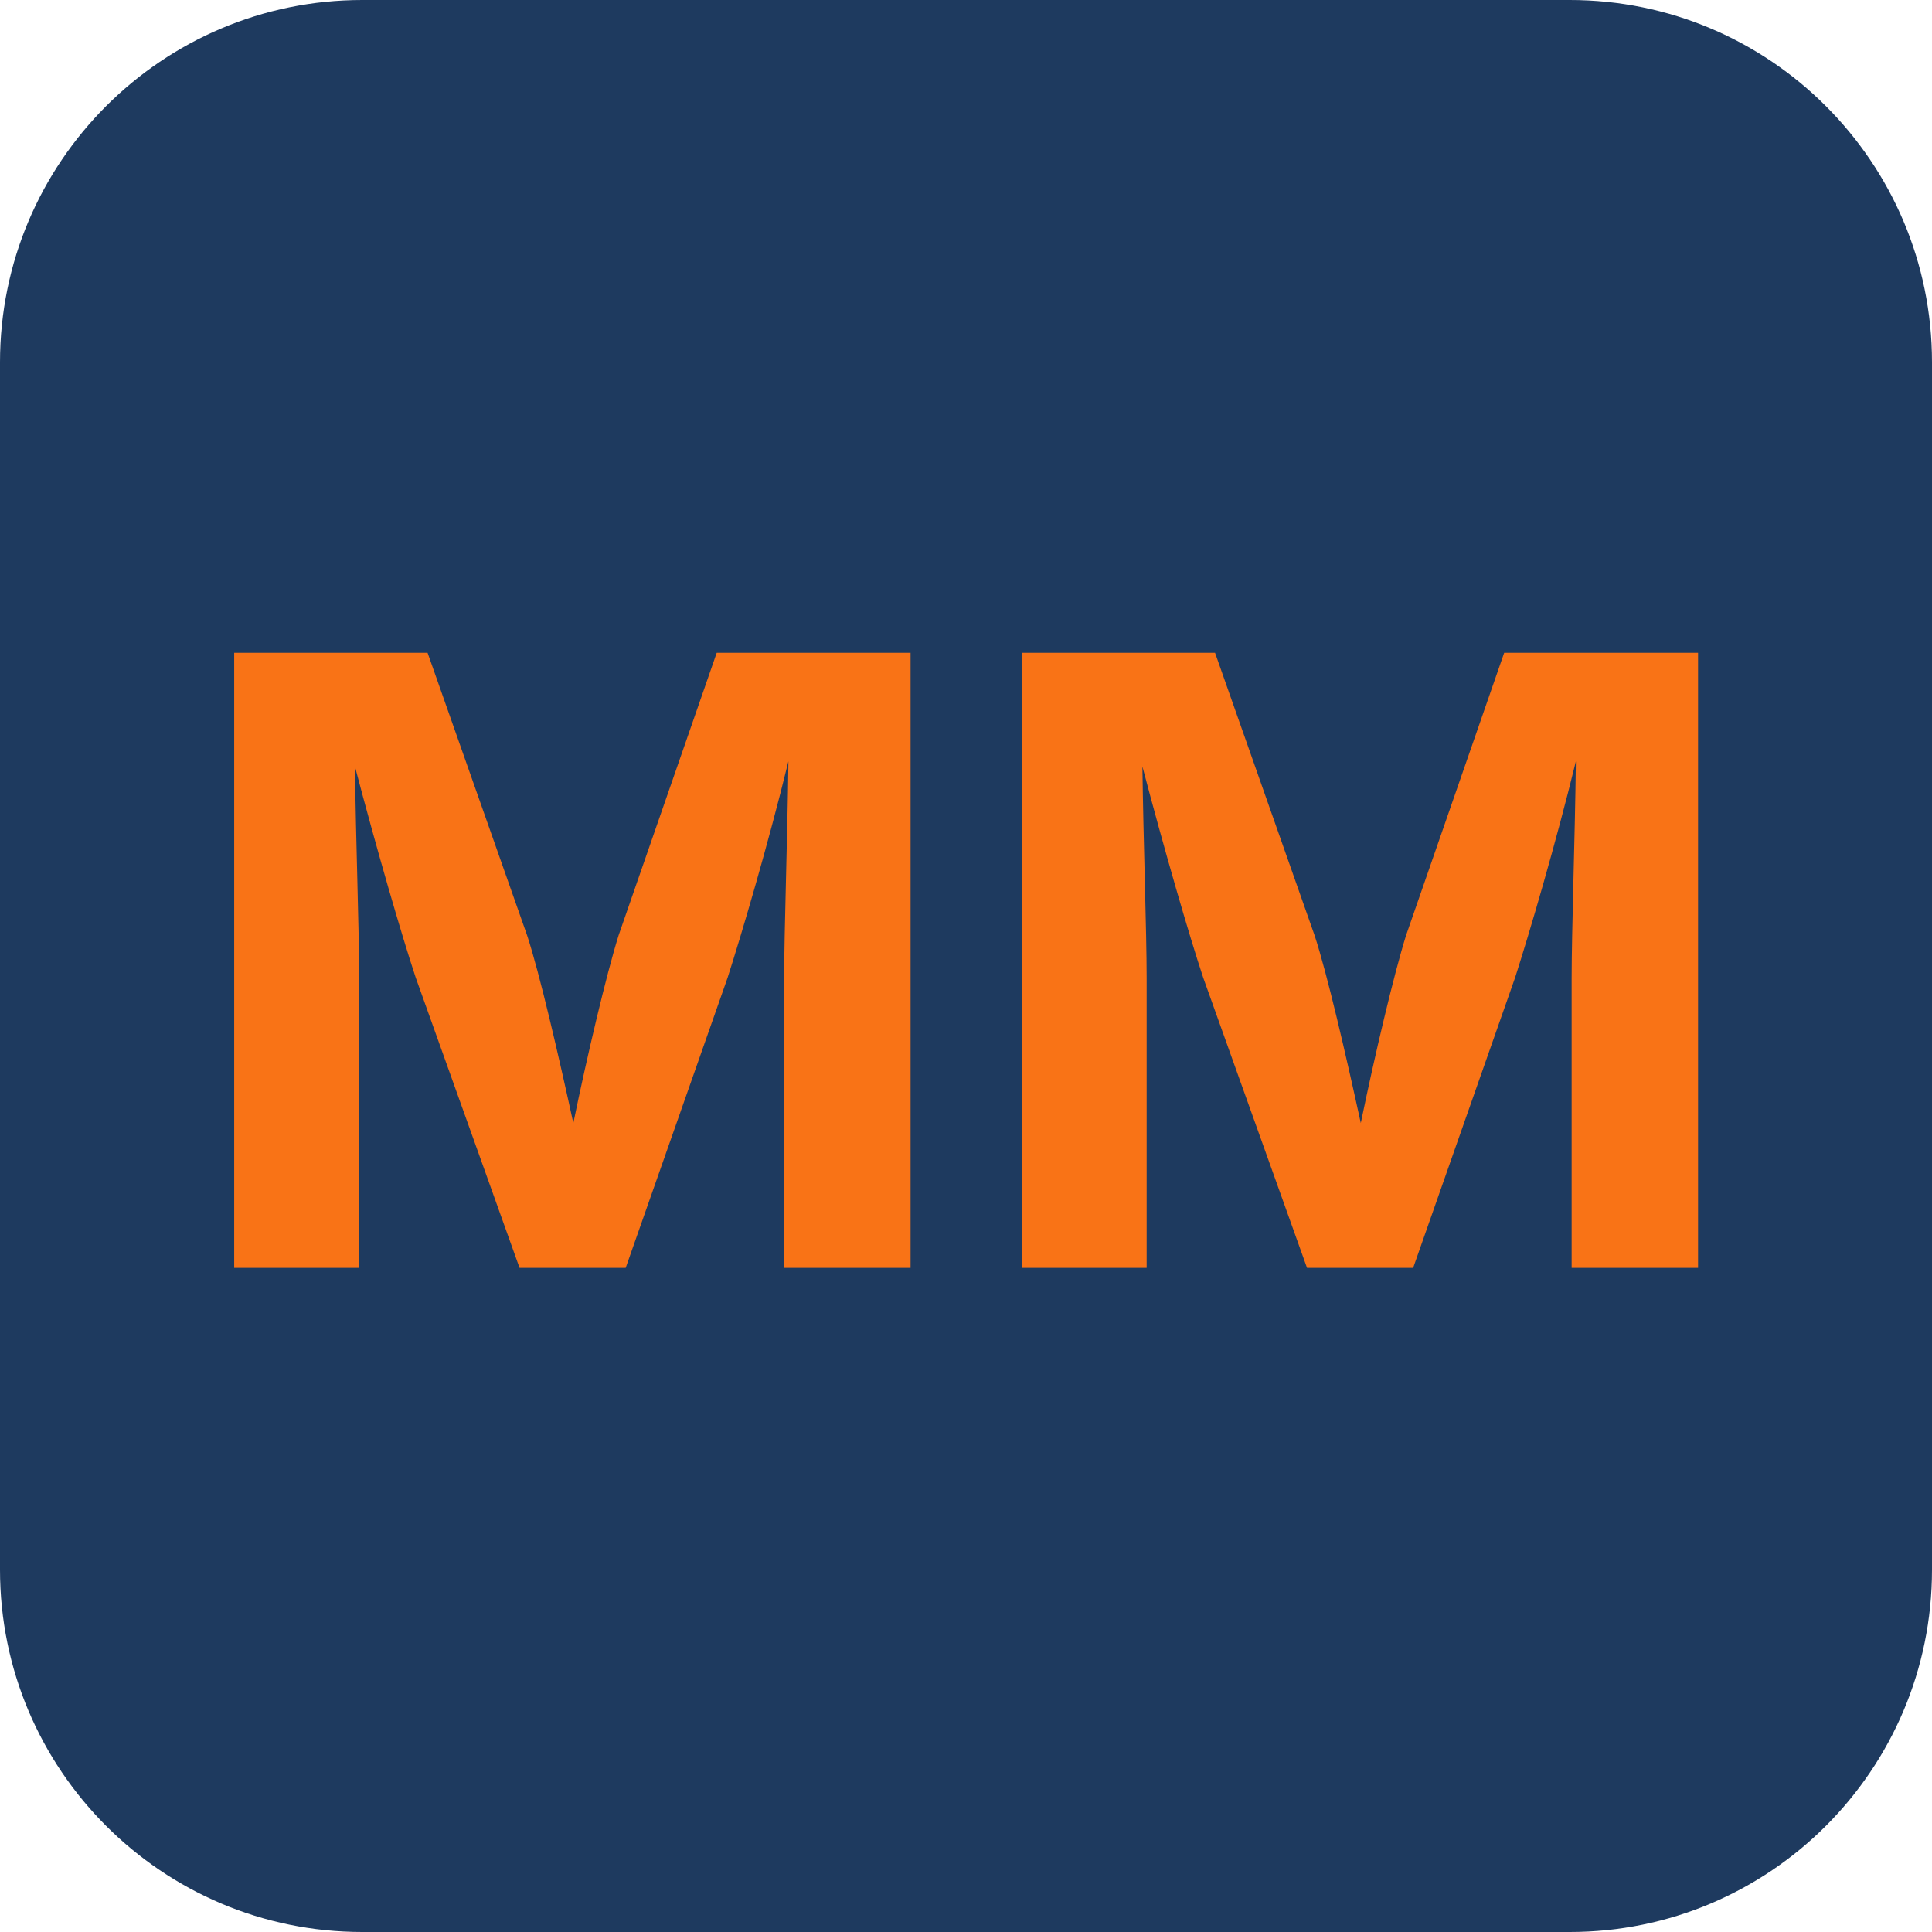
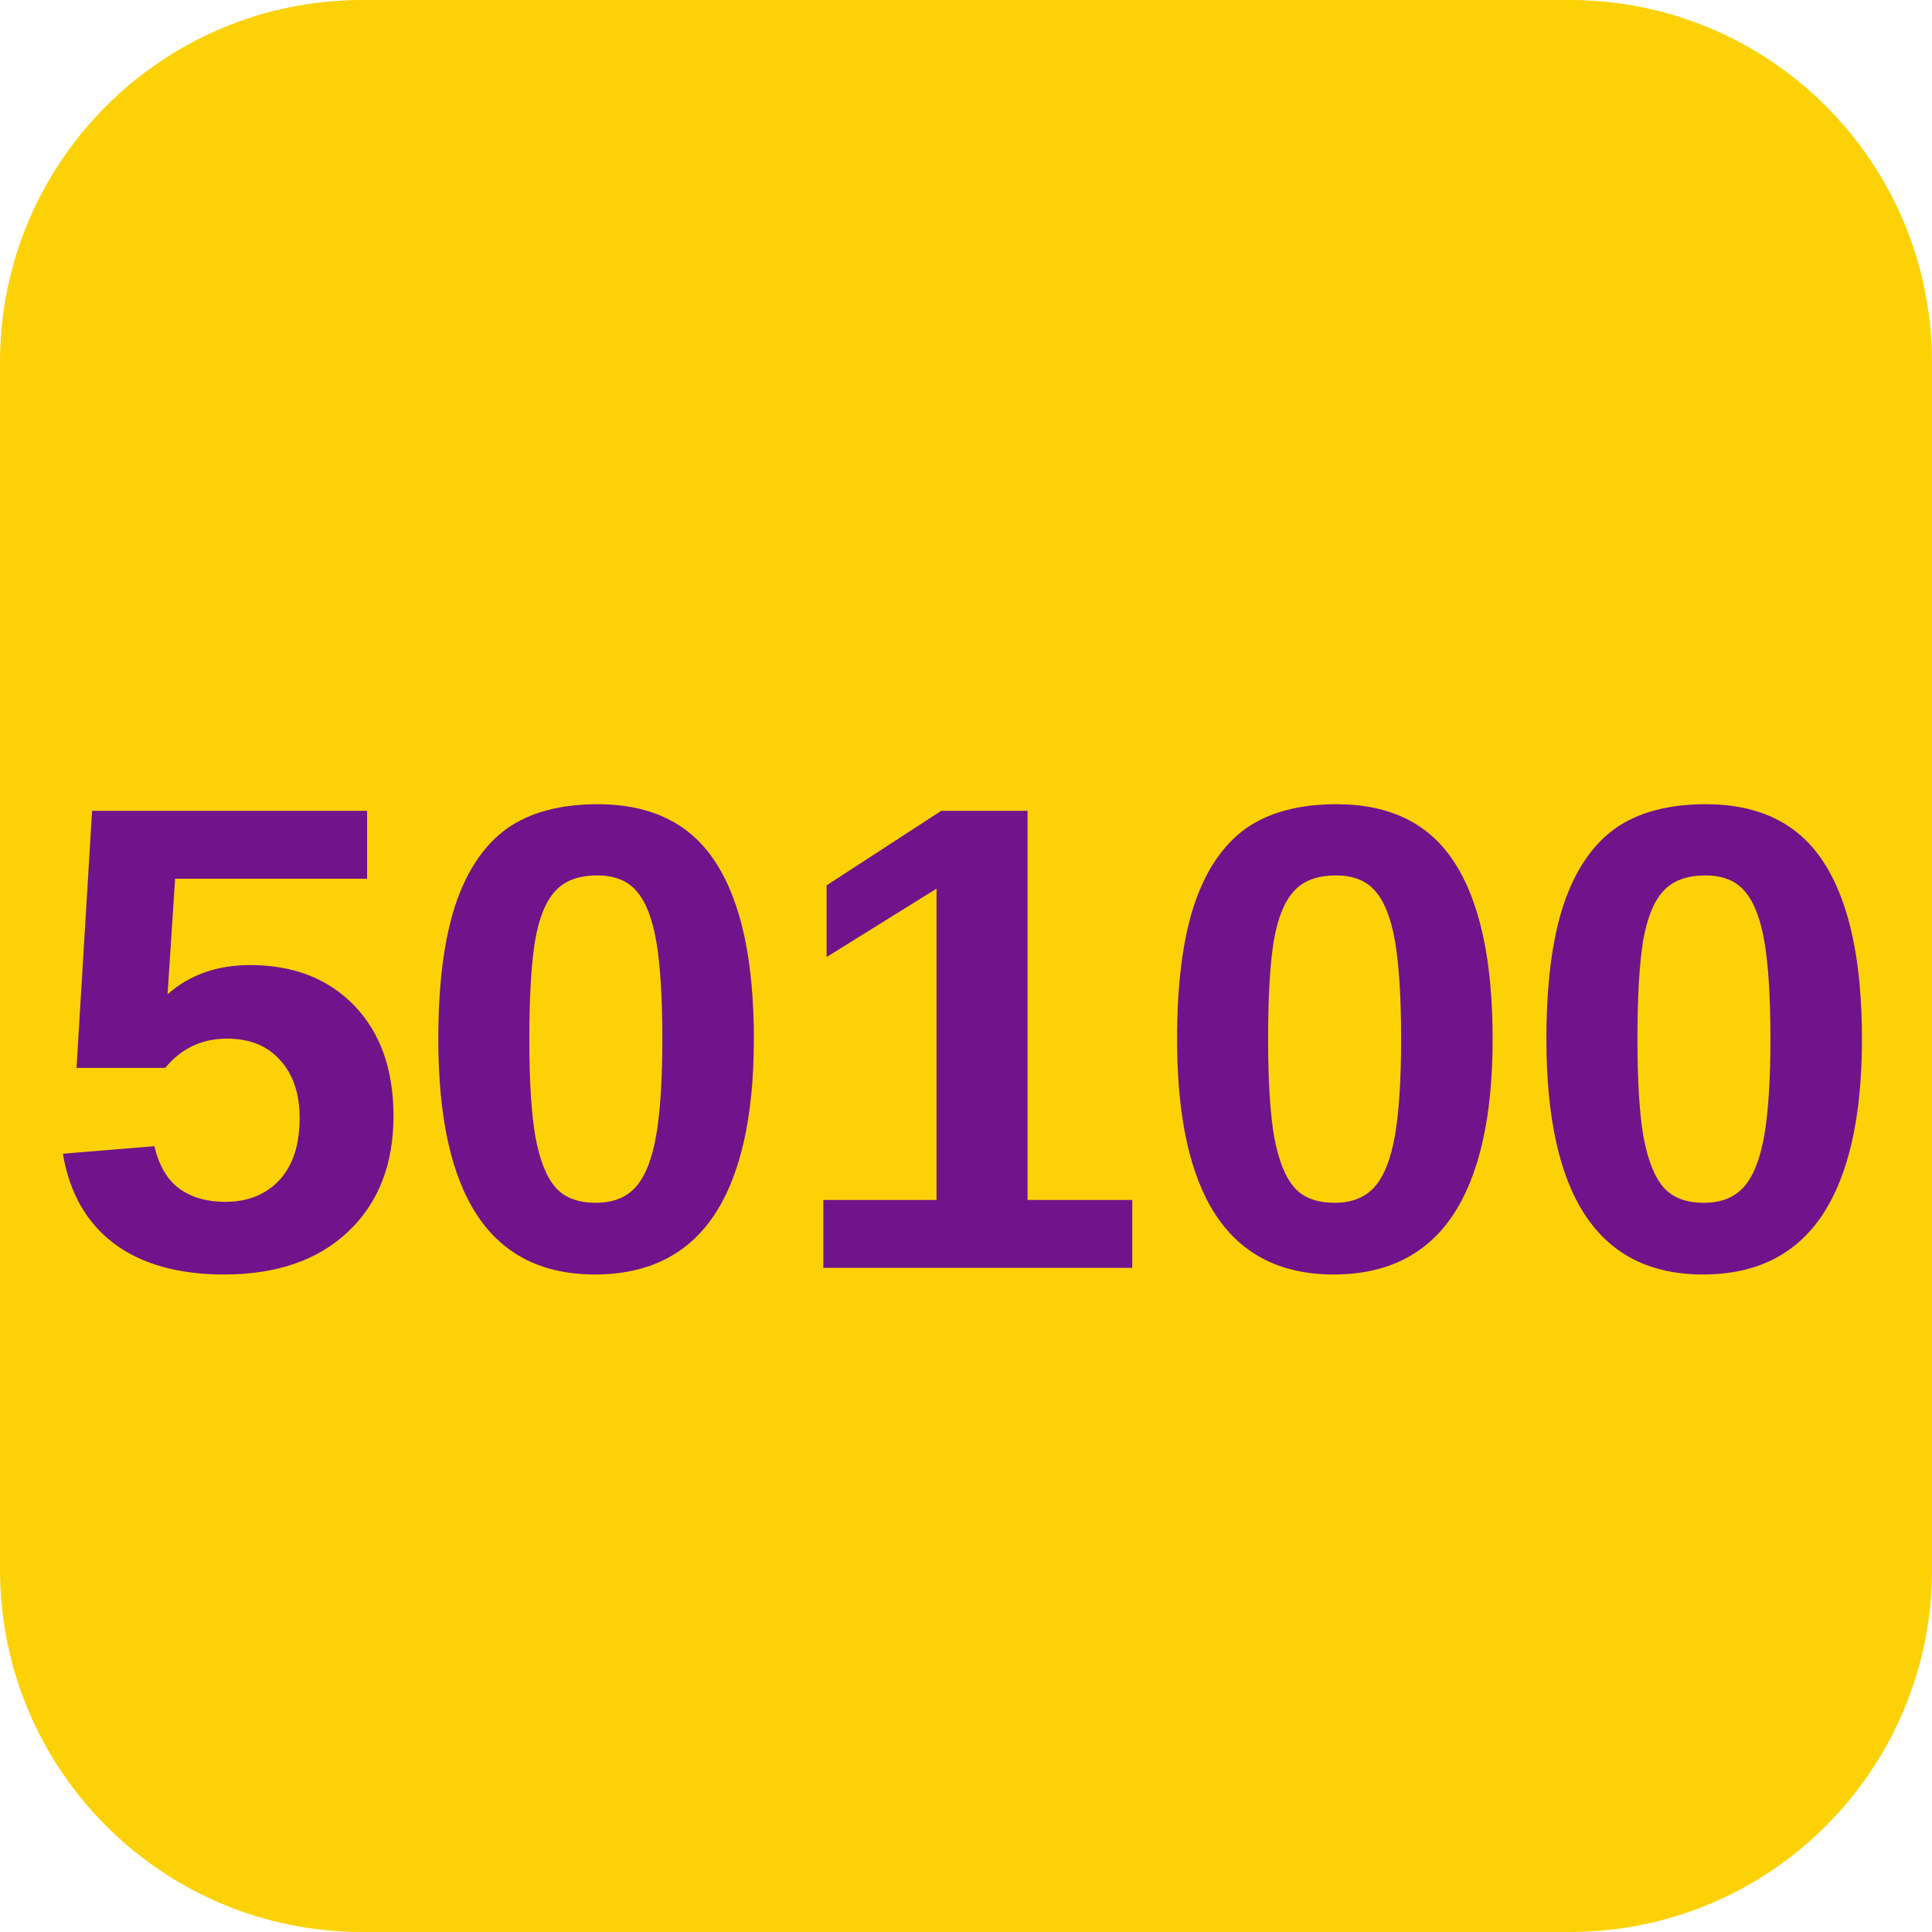
- <svg xmlns="http://www.w3.org/2000/svg" viewBox="0 0 64 64" role="img" aria-label="MM">
-   <rect width="64" height="64" rx="12" fill="#1e3a5f" />
-   <text x="32" y="42" text-anchor="middle" font-family="Inter,Arial,sans-serif" font-size="28" font-weight="700" fill="#f97316">MM</text>
+ <svg xmlns="http://www.w3.org/2000/svg" viewBox="0 0 64 64" role="img" aria-label="50100">
+   <rect width="64" height="64" rx="12" fill="#fcd207" />
+   <text x="32" y="42" text-anchor="middle" font-family="Bebas Neue,Arial,sans-serif" font-size="22" font-weight="700" fill="#70148c">50100</text>
</svg>
